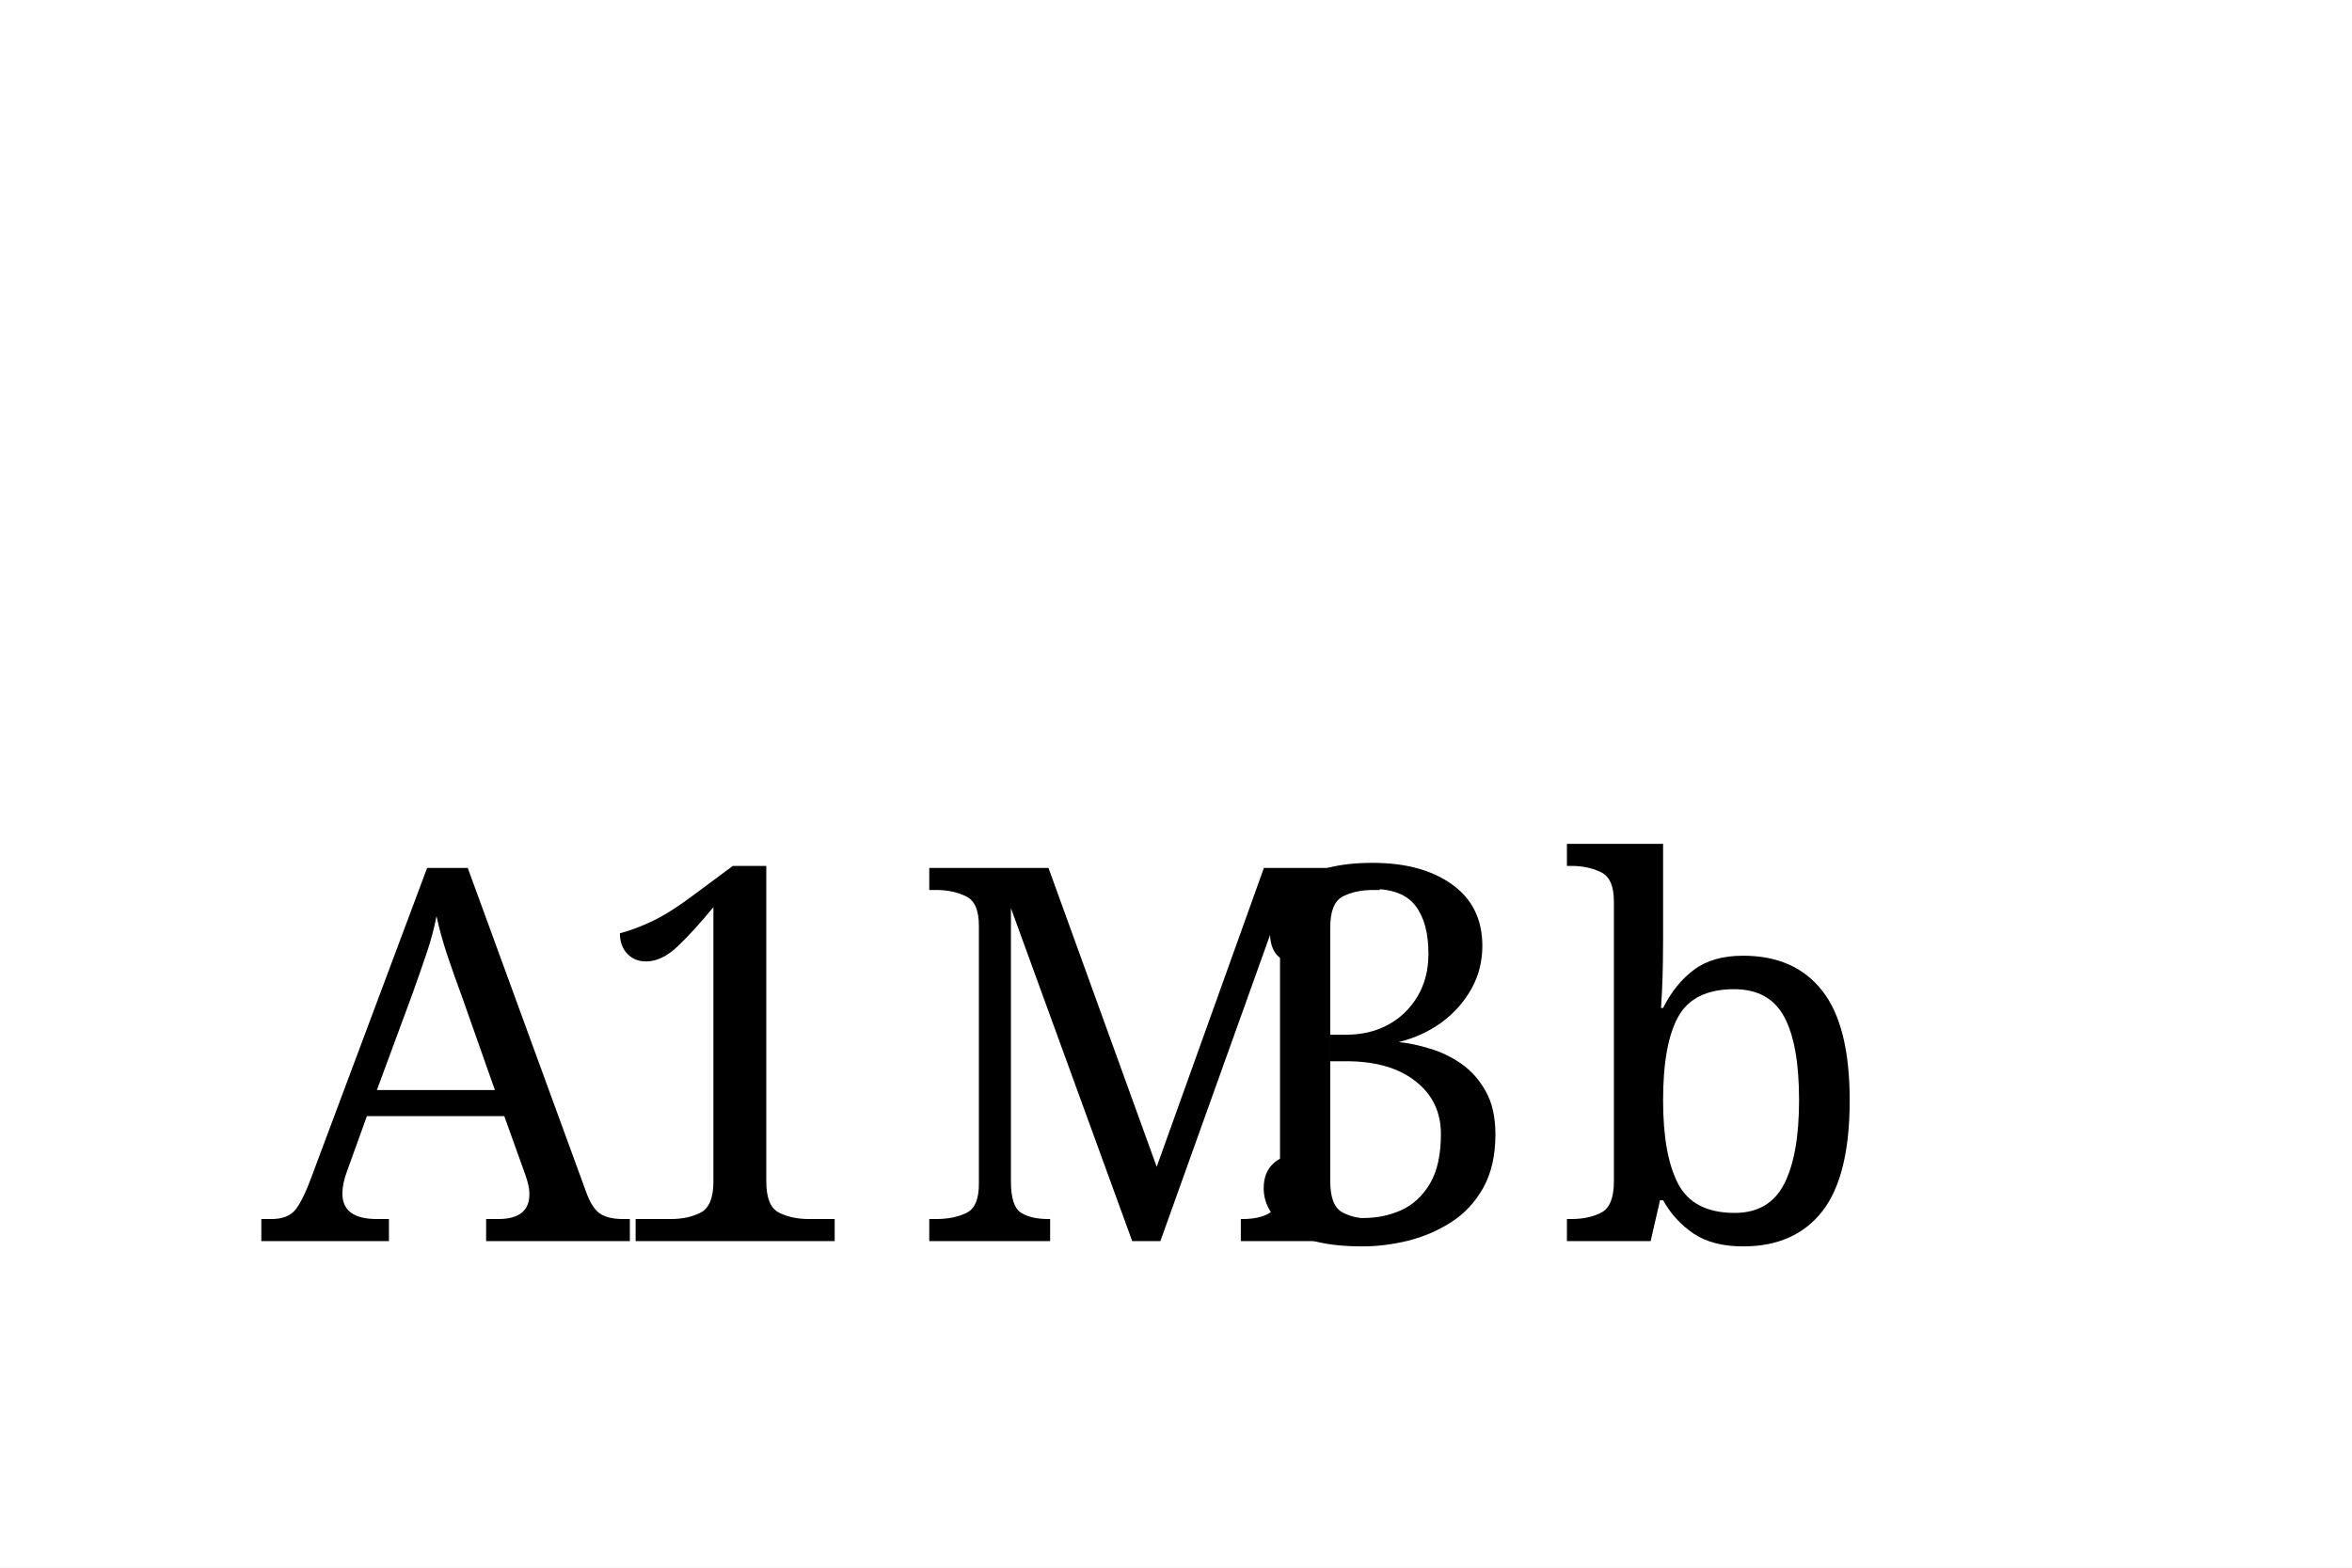
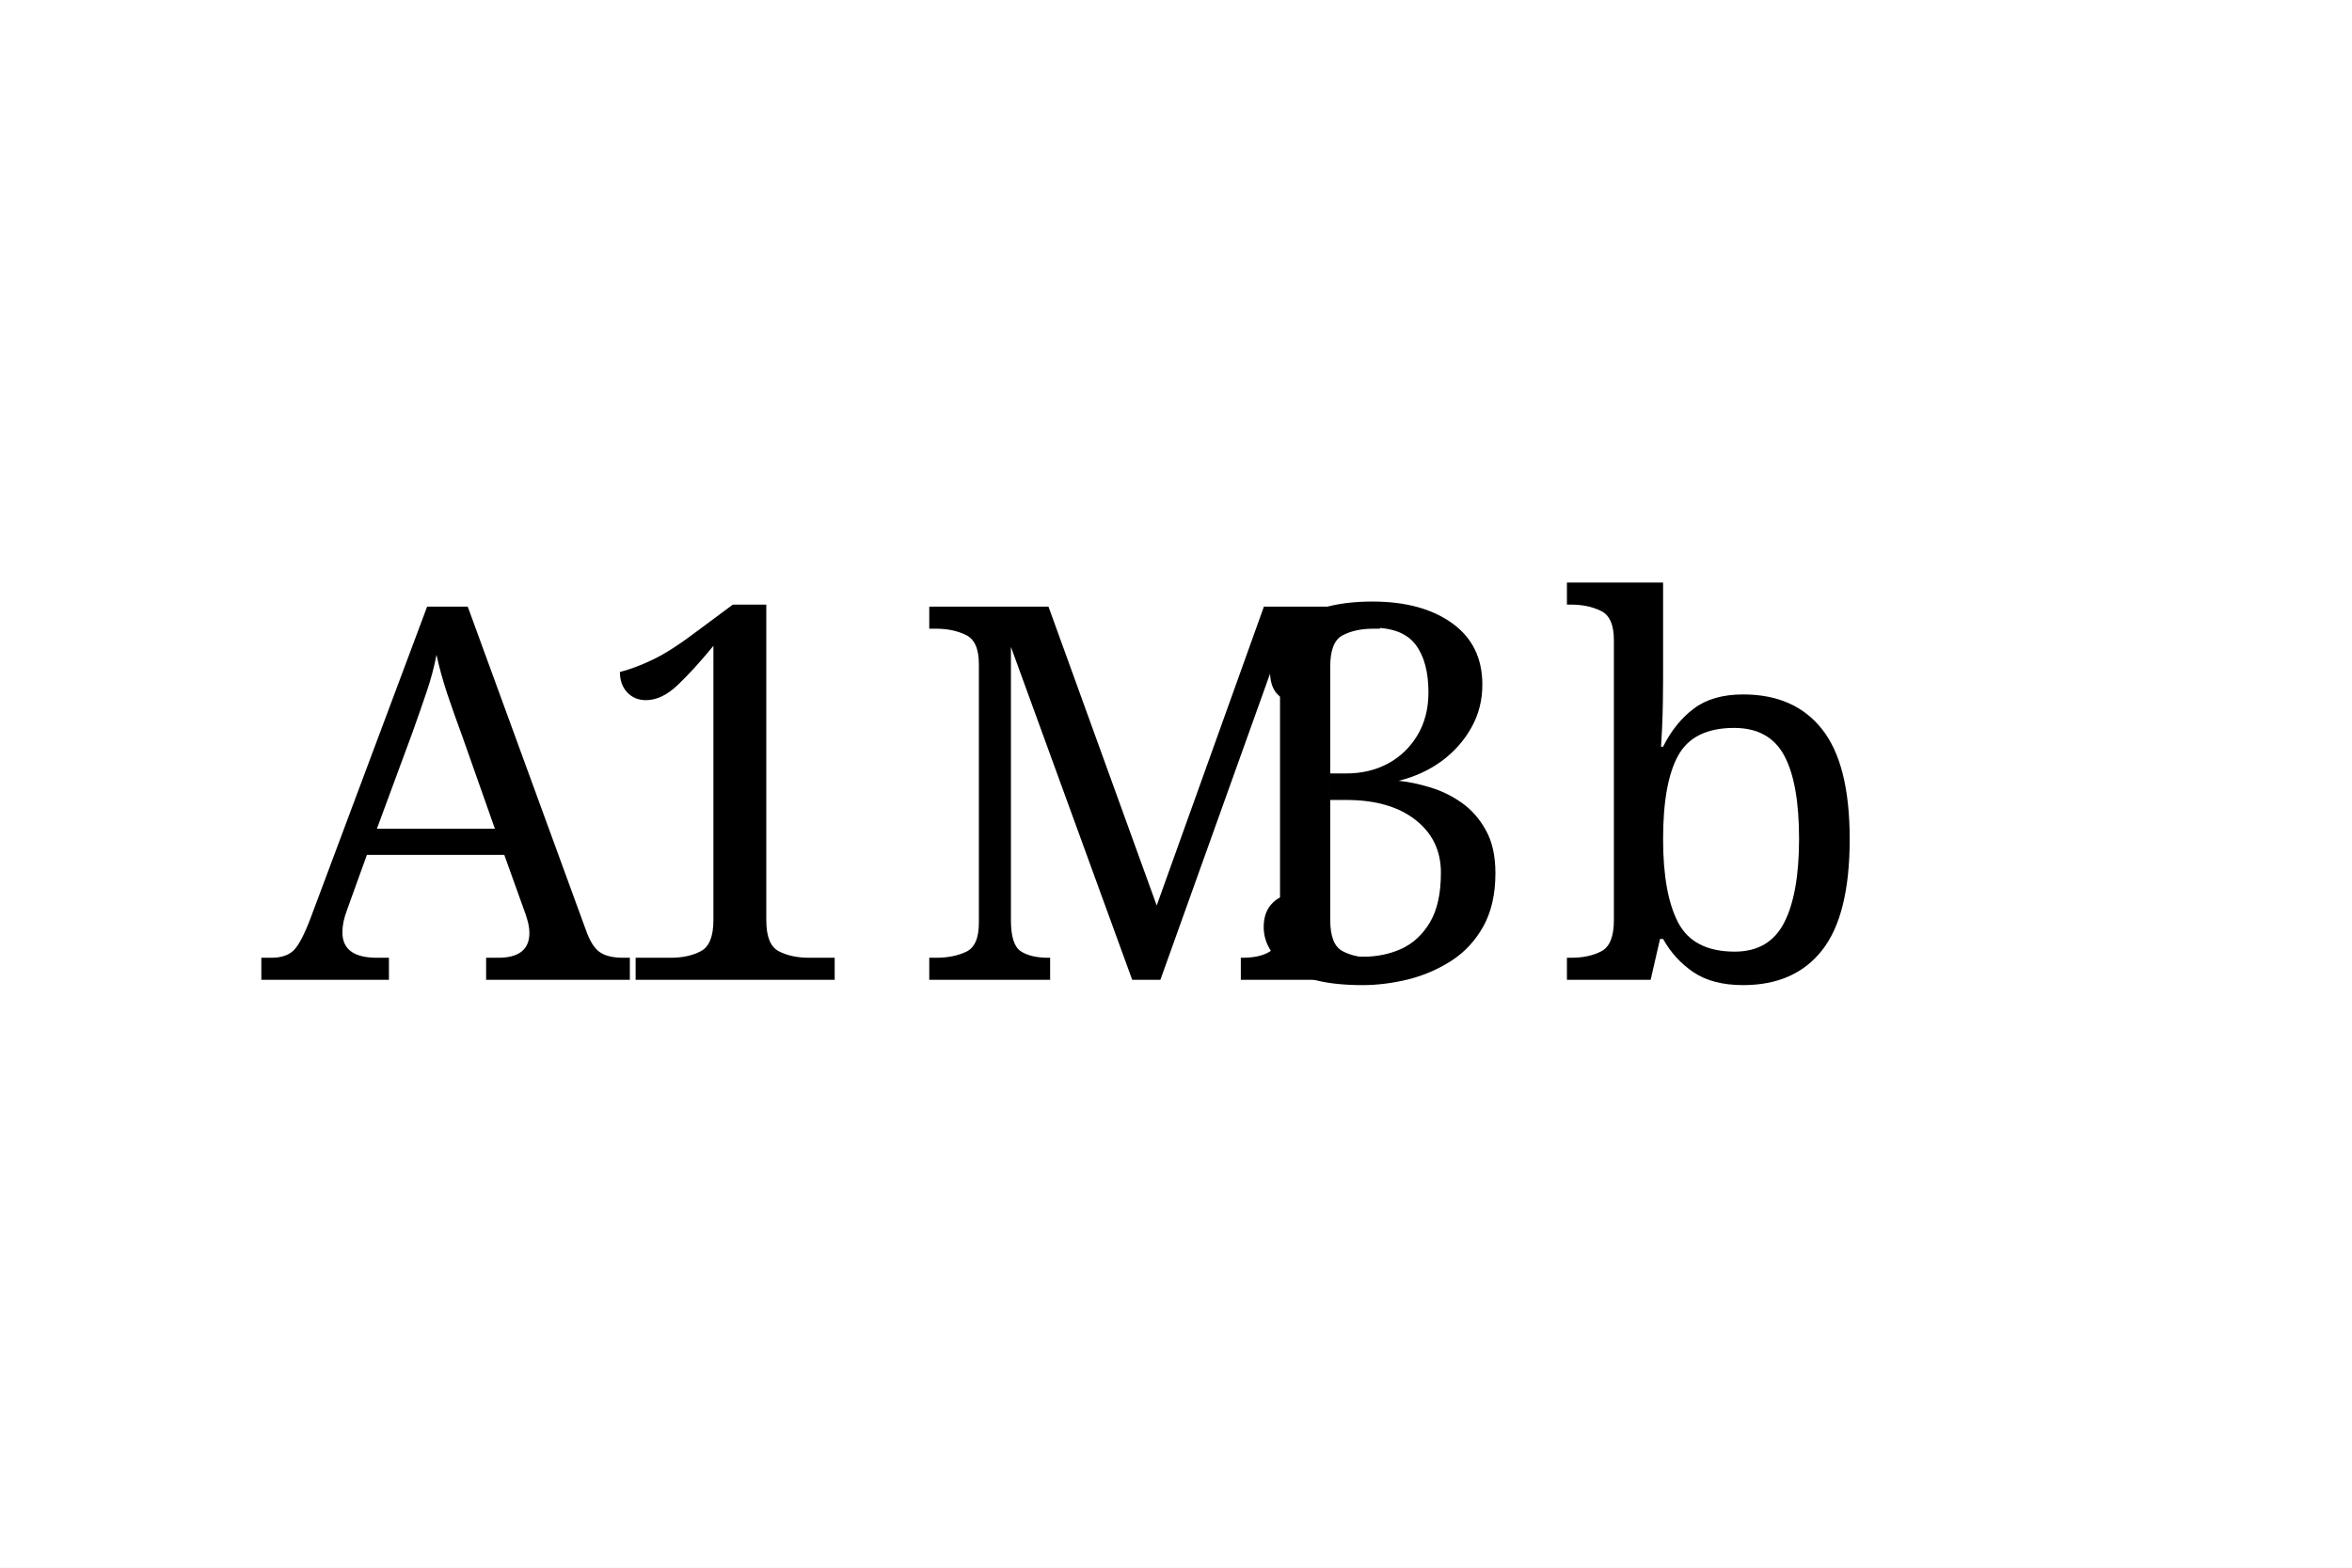
<svg xmlns="http://www.w3.org/2000/svg" viewBox="0 0 180 120">
  <rect x="0" y="0" width="180" height="120" fill="white" stroke="none" />
-   <text x="20" y="95" font-family="serif" font-size="40">A</text>
-   <text x="44.8" y="95" font-family="serif" font-size="40">1</text>
-   <text x="69.6" y="95" font-family="serif" font-size="40">M</text>
-   <text x="94.4" y="95" font-family="serif" font-size="40">3</text>
-   <text x="119.2" y="95" font-family="serif" font-size="40">b</text>
+   <text x="20" y="75" font-family="serif" font-size="40">A</text>
+   <text x="44.8" y="75" font-family="serif" font-size="40">1</text>
+   <text x="69.6" y="75" font-family="serif" font-size="40">M</text>
+   <text x="94.4" y="75" font-family="serif" font-size="40">3</text>
+   <text x="119.2" y="75" font-family="serif" font-size="40">b</text>
</svg>
